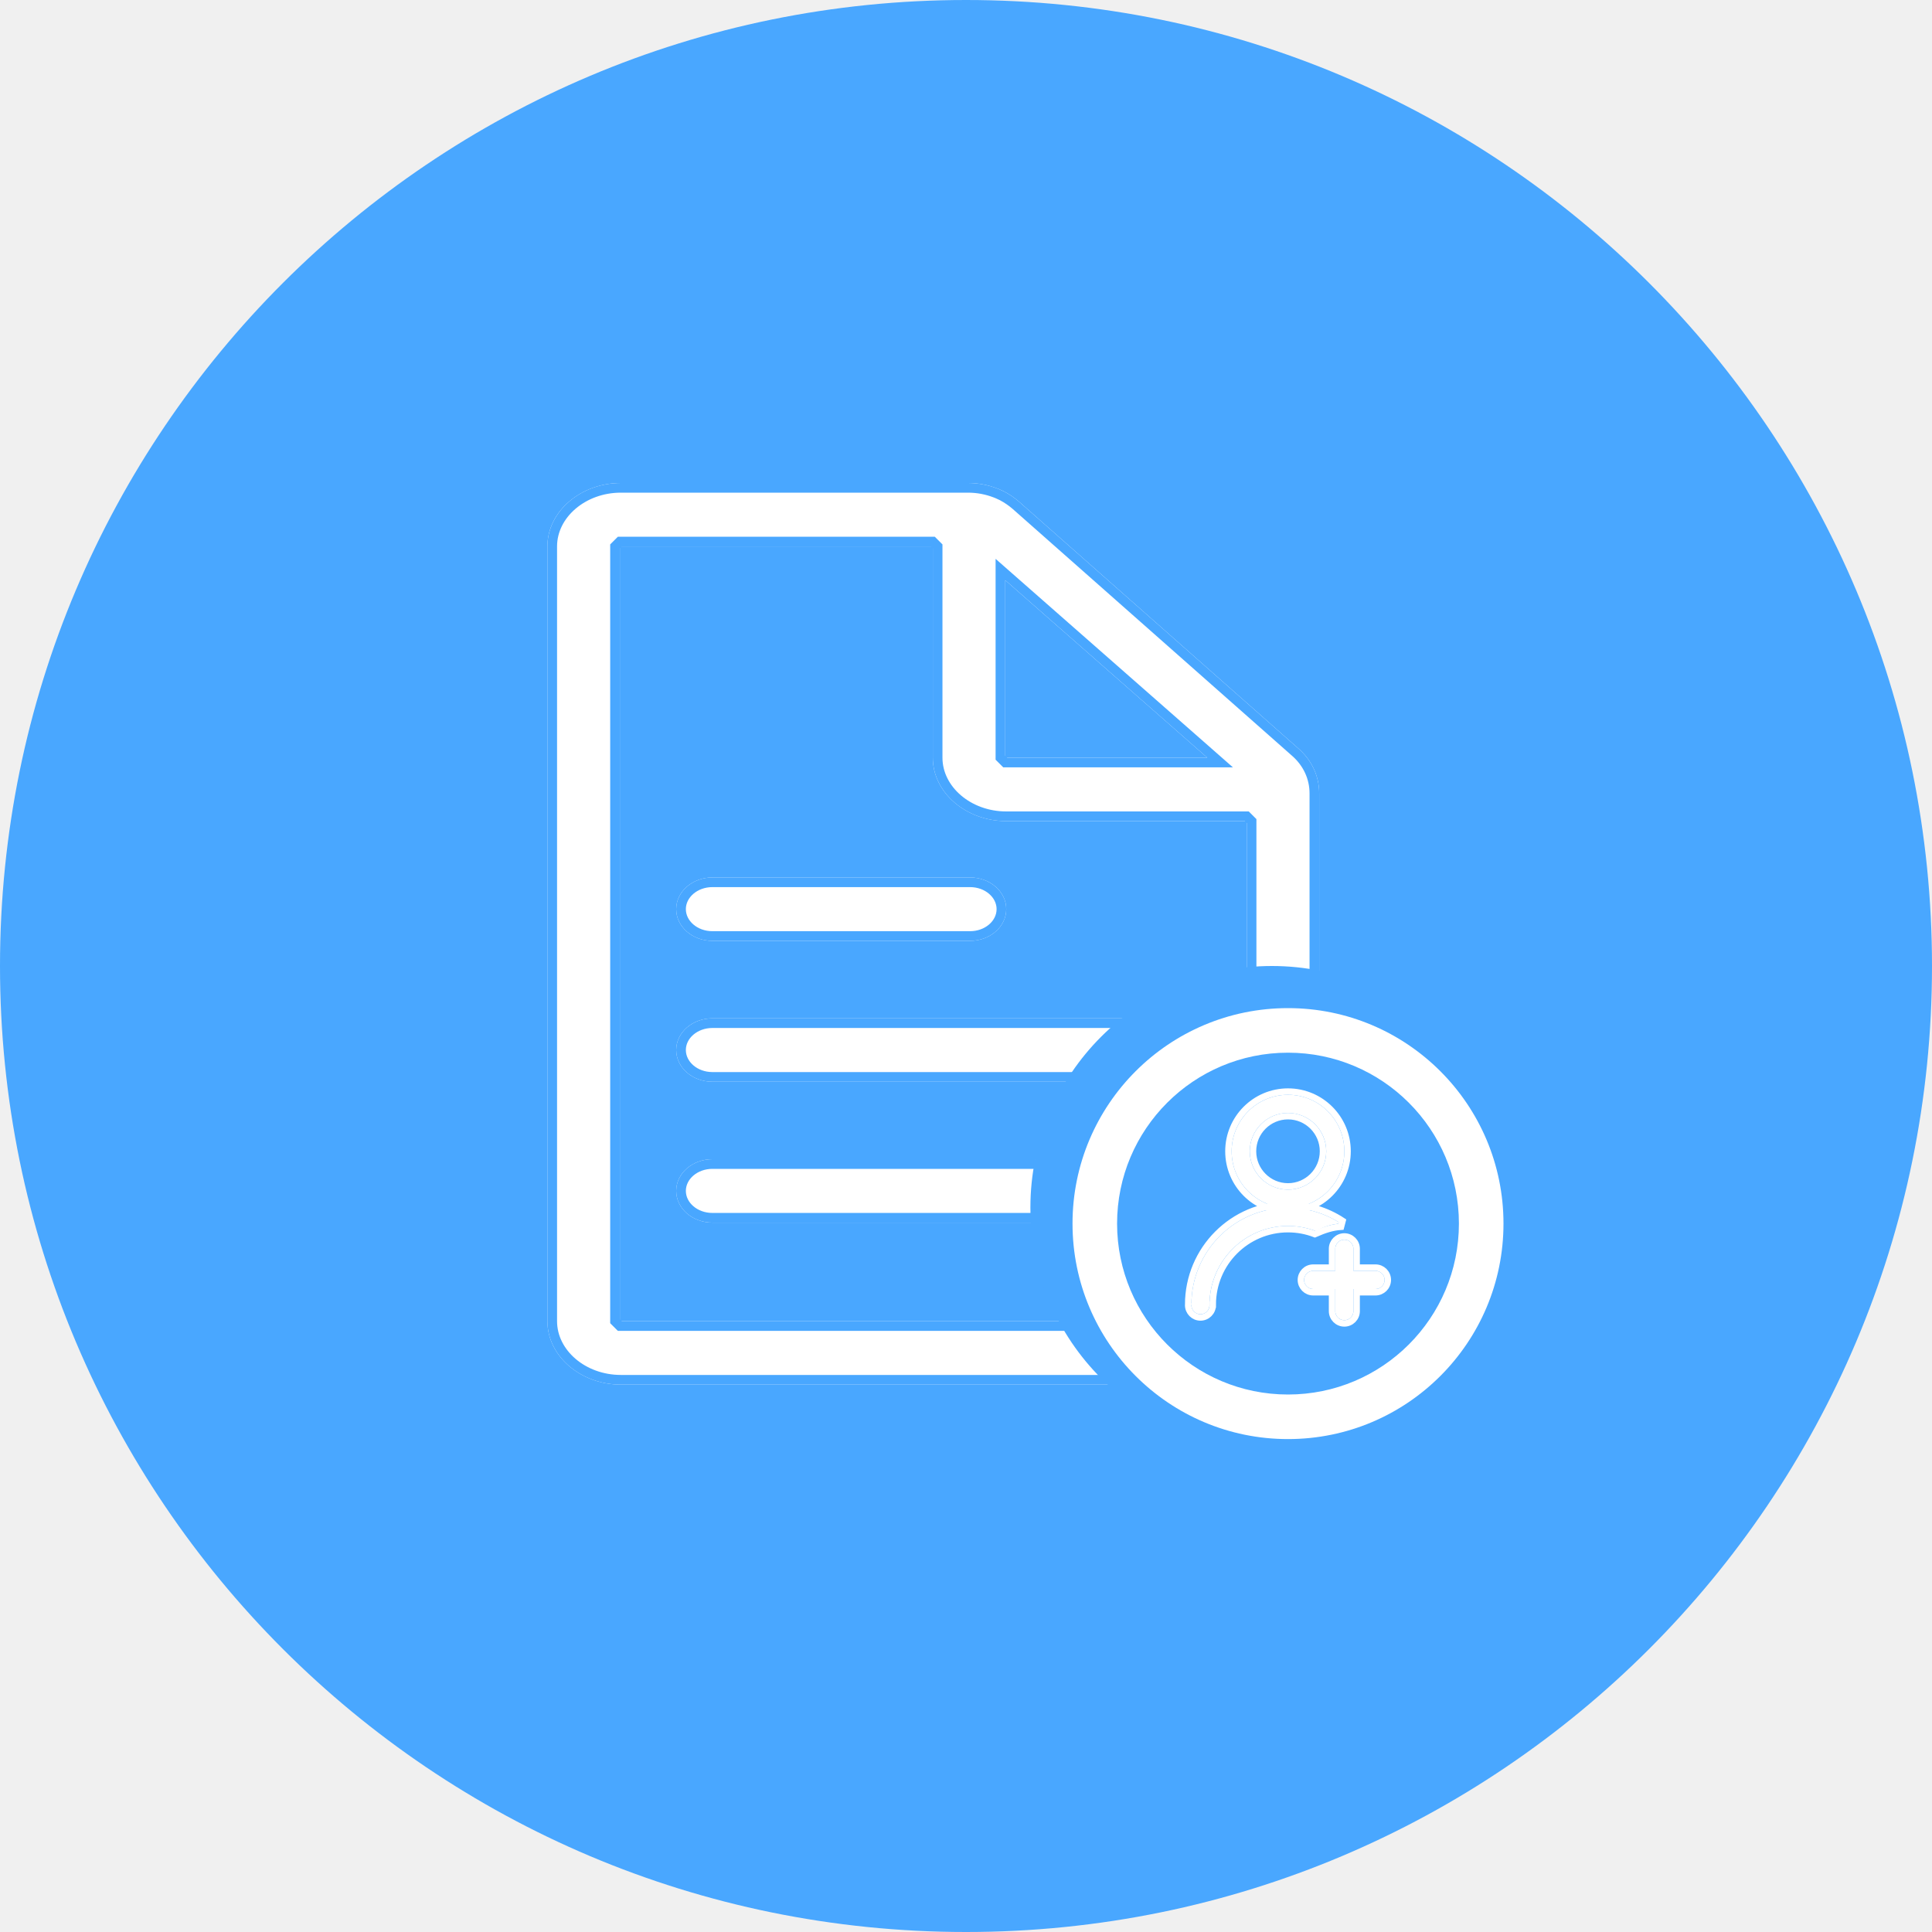
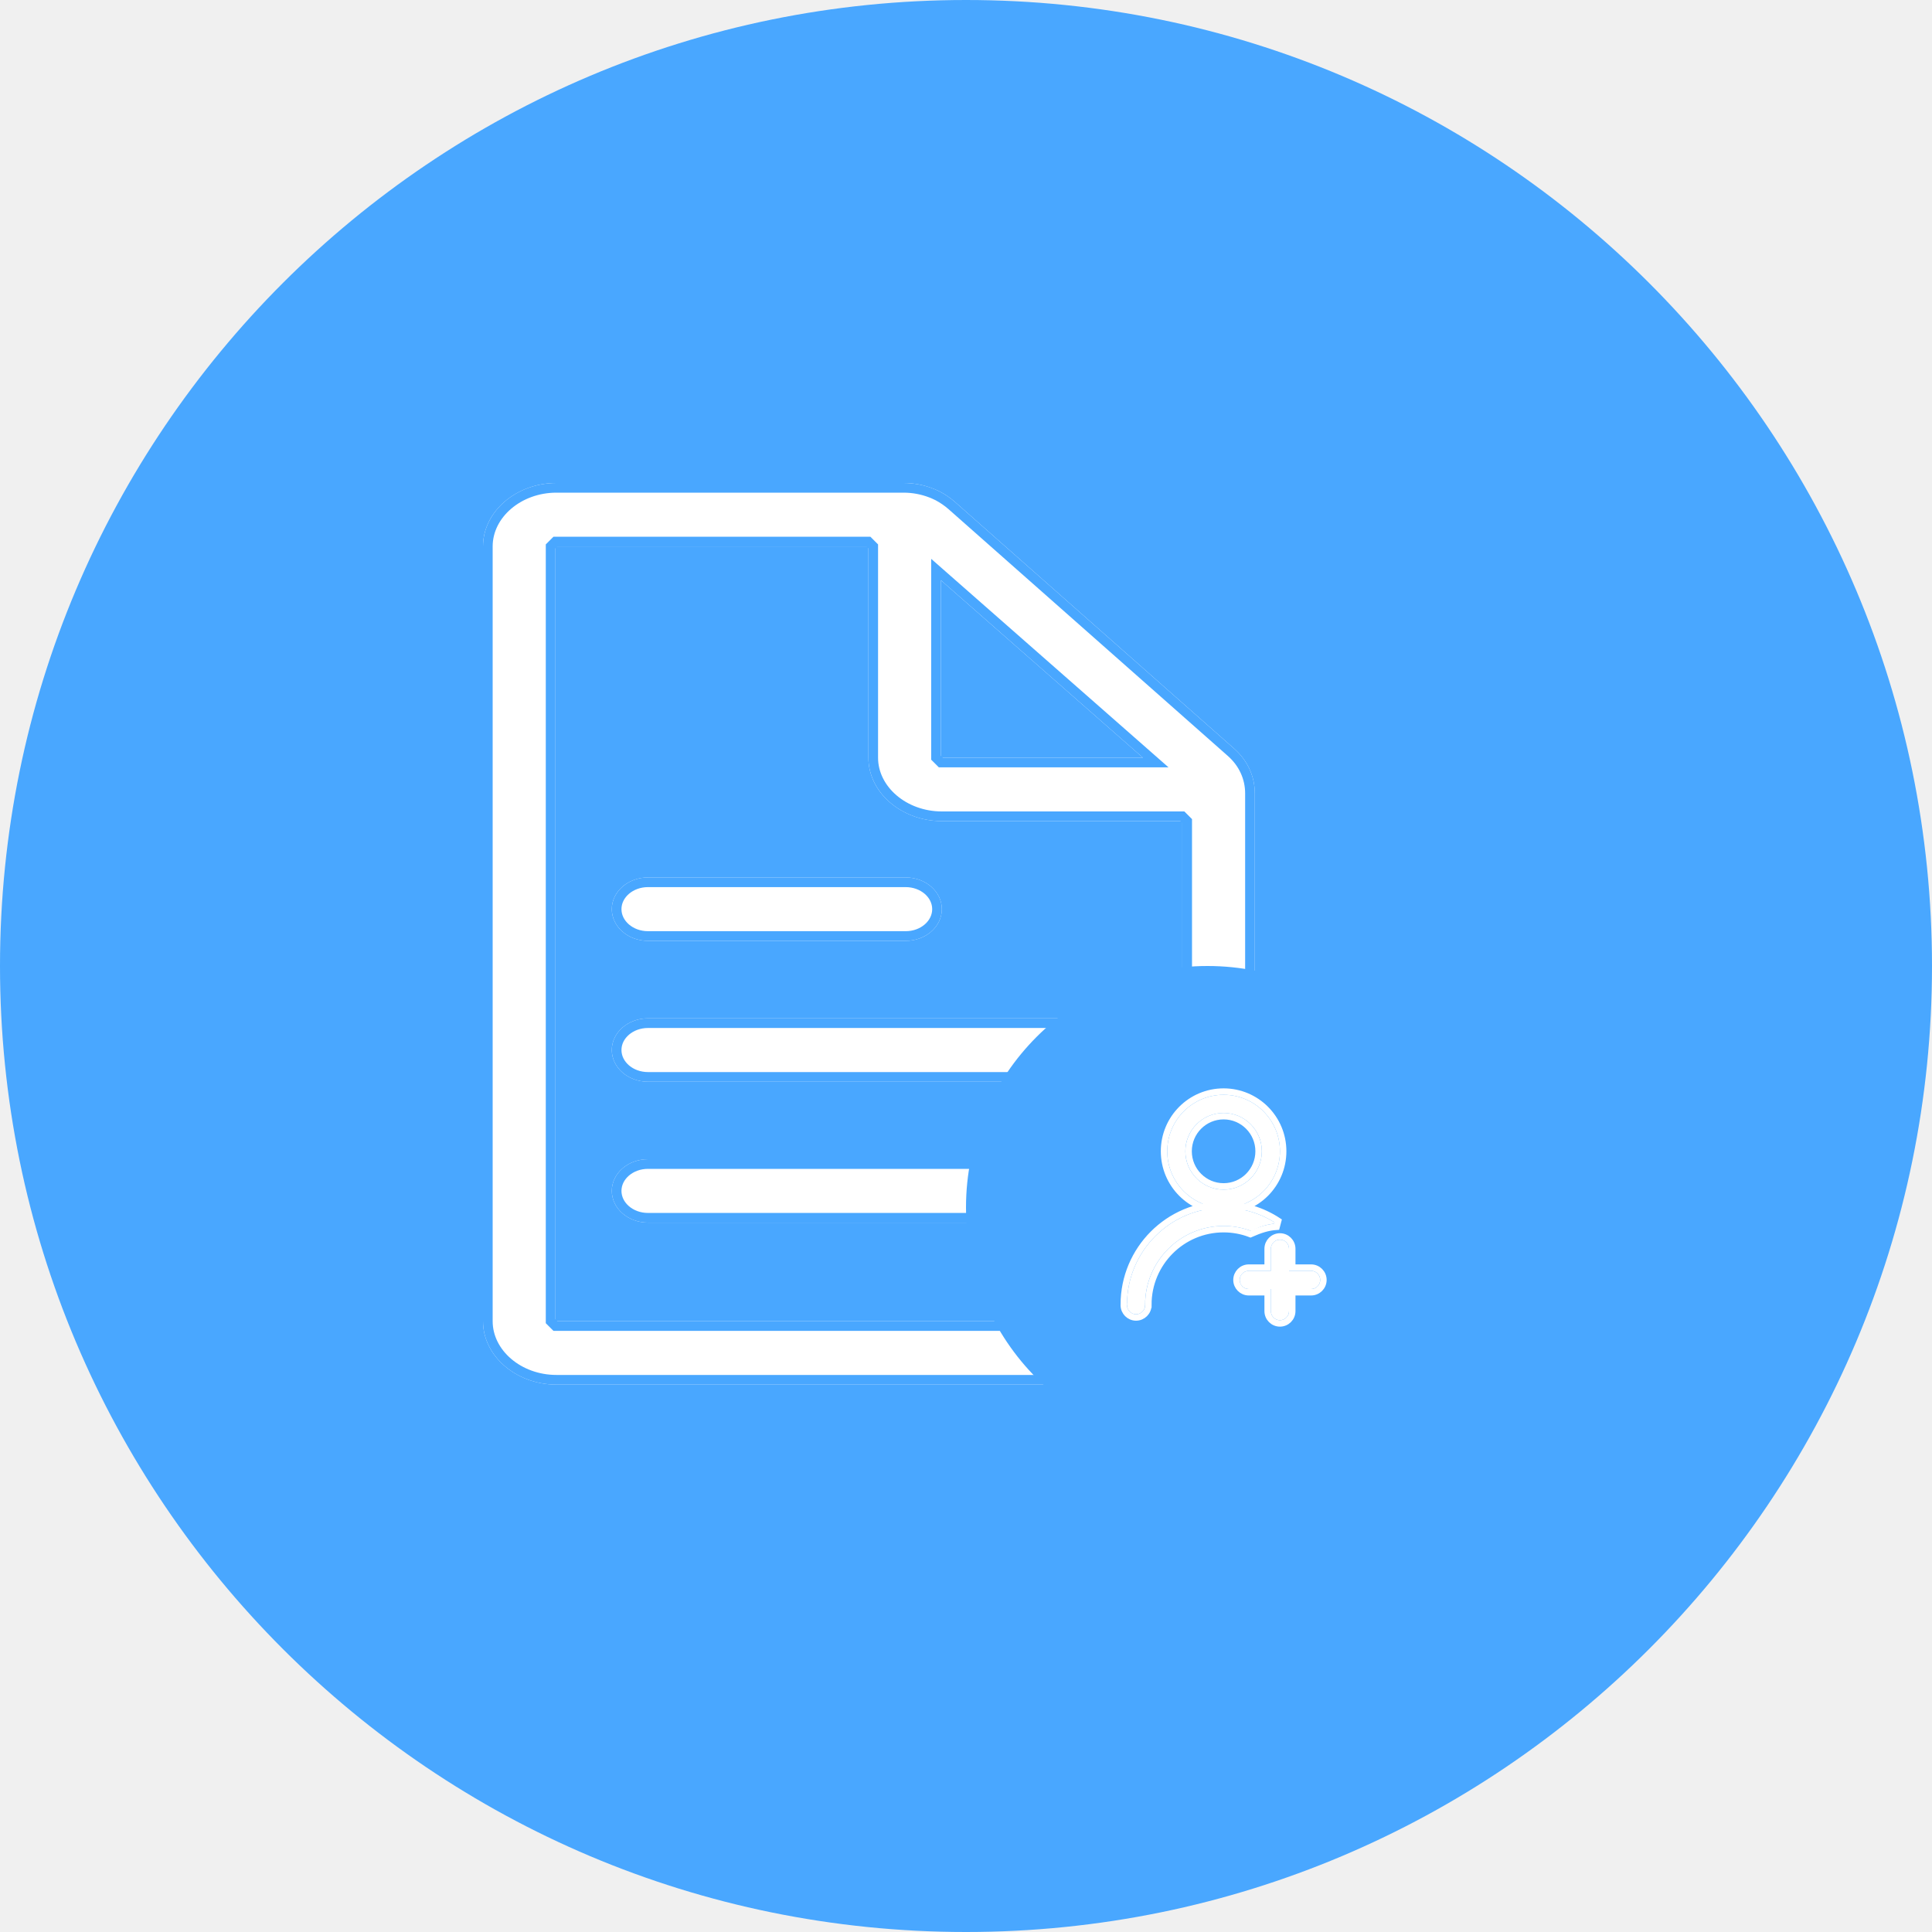
<svg xmlns="http://www.w3.org/2000/svg" xmlns:xlink="http://www.w3.org/1999/xlink" width="60px" height="60px" viewBox="0 0 60 60" version="1.1">
  <defs>
-     <path d="M40.331,23.252 L31.65,15.582 C31.509,15.459 31.356,15.355 31.191,15.268 C31.147,15.246 31.103,15.224 31.056,15.205 C31.028,15.191 30.997,15.18 30.969,15.17 C30.688,15.06 30.378,15 30.062,15 L19.281,15 C18.038,15 17,15.88 17,16.969 L17,41.031 C17,42.12 18.038,43 19.281,43 L38.75,43 C39.994,43 40.969,42.12 40.969,41.031 L40.969,24.639 C40.969,24.119 40.75,23.621 40.331,23.252 Z M31.219,18.019 L37.494,23.531 L31.219,23.531 L31.219,18.019 Z M38.719,41.031 L19.25,41.031 L19.25,16.969 L28.969,16.969 L28.969,23.531 C28.969,24.62 30.006,25.5 31.25,25.5 L38.719,25.5 L38.719,41.031 Z M31.25,28.234 C31.25,27.69 30.747,27.25 30.125,27.25 L22.125,27.25 C21.503,27.25 21,27.69 21,28.234 C21,28.779 21.503,29.219 22.125,29.219 L30.125,29.219 C30.747,29.219 31.25,28.779 31.25,28.234 Z M37.25,32.609 C37.25,32.065 36.747,31.625 36.125,31.625 L22.125,31.625 C21.503,31.625 21,32.065 21,32.609 C21,33.154 21.503,33.594 22.125,33.594 L36.125,33.594 C36.747,33.594 37.25,33.154 37.25,32.609 Z M33.25,36.984 C33.25,36.44 32.747,36 32.125,36 L22.125,36 C21.503,36 21,36.44 21,36.984 C21,37.529 21.503,37.969 22.125,37.969 L32.125,37.969 C32.747,37.969 33.25,37.529 33.25,36.984 Z" id="path-1" />
-     <path d="M42.718,39.467 L42.032,39.467 L42.032,38.781 C42.032,38.626 41.905,38.499 41.75,38.499 C41.595,38.499 41.468,38.626 41.468,38.781 L41.468,39.467 L40.782,39.467 C40.627,39.467 40.5,39.594 40.5,39.75 C40.5,39.905 40.627,40.032 40.782,40.032 L41.468,40.032 L41.468,40.718 C41.468,40.873 41.595,41 41.75,41 C41.905,41 42.032,40.873 42.032,40.718 L42.032,40.032 L42.718,40.032 C42.873,40.032 43,39.905 43,39.75 C43,39.593 42.873,39.467 42.718,39.467 Z M41.75,35.754 C41.75,34.785 40.966,34 40,34 C39.034,34 38.25,34.785 38.25,35.754 C38.25,36.724 39.034,37.509 40,37.509 C40.966,37.509 41.75,36.724 41.75,35.754 Z M40,36.945 C39.345,36.945 38.812,36.412 38.812,35.754 C38.812,35.097 39.345,34.564 40,34.564 C40.655,34.564 41.188,35.097 41.188,35.754 C41.188,36.412 40.655,36.945 40,36.945 Z M41.641,37.998 C41.169,37.689 40.605,37.509 40,37.509 C38.343,37.509 37,38.856 37,40.517 L37.001,40.517 C37.001,40.522 37,40.527 37,40.533 C37,40.688 37.126,40.815 37.281,40.815 C37.437,40.815 37.562,40.688 37.562,40.533 C37.562,40.527 37.562,40.522 37.562,40.517 L37.562,40.517 C37.562,39.167 38.654,38.073 40,38.073 C40.306,38.073 40.599,38.13 40.869,38.233 C41.098,38.099 41.36,38.015 41.641,37.998 Z" id="path-2" />
+     <path d="M23.331,8.252 L14.65,0.582 C14.509,0.459 14.356,0.355 14.191,0.268 C14.147,0.246 14.103,0.224 14.056,0.205 C14.028,0.191 13.997,0.18 13.969,0.17 C13.688,0.06 13.378,0 13.062,0 L2.281,0 C1.038,0 0,0.88 0,1.969 L0,26.031 C0,27.12 1.038,28 2.281,28 L21.75,28 C22.994,28 23.969,27.12 23.969,26.031 L23.969,9.639 C23.969,9.119 23.75,8.621 23.331,8.252 Z M14.219,3.019 L20.494,8.531 L14.219,8.531 L14.219,3.019 Z M21.719,26.031 L2.25,26.031 L2.25,1.969 L11.969,1.969 L11.969,8.531 C11.969,9.62 13.006,10.5 14.25,10.5 L21.719,10.5 L21.719,26.031 Z M14.25,13.234 C14.25,12.69 13.747,12.25 13.125,12.25 L5.125,12.25 C4.503,12.25 4,12.69 4,13.234 C4,13.779 4.503,14.219 5.125,14.219 L13.125,14.219 C13.747,14.219 14.25,13.779 14.25,13.234 Z M20.25,17.609 C20.25,17.065 19.747,16.625 19.125,16.625 L5.125,16.625 C4.503,16.625 4,17.065 4,17.609 C4,18.154 4.503,18.594 5.125,18.594 L19.125,18.594 C19.747,18.594 20.25,18.154 20.25,17.609 Z M16.25,21.984 C16.25,21.44 15.747,21 15.125,21 L5.125,21 C4.503,21 4,21.44 4,21.984 C4,22.529 4.503,22.969 5.125,22.969 L15.125,22.969 C15.747,22.969 16.25,22.529 16.25,21.984 Z" id="path-1" />
+     <path d="M25.718,24.467 L25.032,24.467 L25.032,23.781 C25.032,23.626 24.905,23.499 24.75,23.499 C24.595,23.499 24.468,23.626 24.468,23.781 L24.468,24.467 L23.782,24.467 C23.627,24.467 23.5,24.594 23.5,24.75 C23.5,24.905 23.627,25.032 23.782,25.032 L24.468,25.032 L24.468,25.718 C24.468,25.873 24.595,26 24.75,26 C24.905,26 25.032,25.873 25.032,25.718 L25.032,25.032 L25.718,25.032 C25.873,25.032 26,24.905 26,24.75 C26,24.593 25.873,24.467 25.718,24.467 Z M24.75,20.754 C24.75,19.785 23.966,19 23,19 C22.034,19 21.25,19.785 21.25,20.754 C21.25,21.724 22.034,22.509 23,22.509 C23.966,22.509 24.75,21.724 24.75,20.754 Z M23,21.945 C22.345,21.945 21.812,21.412 21.812,20.754 C21.812,20.097 22.345,19.564 23,19.564 C23.655,19.564 24.188,20.097 24.188,20.754 C24.188,21.412 23.655,21.945 23,21.945 Z M24.641,22.998 C24.169,22.689 23.605,22.509 23,22.509 C21.343,22.509 20,23.856 20,25.517 L20.001,25.517 C20.001,25.522 20,25.527 20,25.533 C20,25.688 20.126,25.815 20.281,25.815 C20.437,25.815 20.562,25.688 20.562,25.533 C20.562,25.527 20.562,25.522 20.562,25.517 L20.562,25.517 C20.562,24.167 21.654,23.073 23,23.073 C23.306,23.073 23.599,23.13 23.869,23.233 C24.098,23.099 24.36,23.015 24.641,22.998 Z" id="path-2" />
  </defs>
  <g id="icon" stroke="none" stroke-width="1" fill="none" fill-rule="evenodd">
    <g id="纳税申报-申报办理">
      <circle id="Oval-Copy" fill="#49A7FF" cx="30" cy="30" r="30" />
-       <g id="Shape" fill-rule="nonzero">
-         <use fill="#FFFFFF" fill-rule="evenodd" xlink:href="#path-1" />
-         <path stroke="#49A7FF" stroke-width="0.3" d="M40.232,23.365 L40.232,23.365 L31.551,15.695 C31.421,15.582 31.278,15.484 31.124,15.402 C31.061,15.371 31.034,15.358 30.991,15.34 C30.976,15.333 30.976,15.333 30.958,15.326 C30.938,15.318 30.938,15.318 30.914,15.309 C30.646,15.205 30.355,15.15 30.062,15.15 L19.281,15.15 C18.11,15.15 17.15,15.974 17.15,16.969 L17.15,41.031 C17.15,42.026 18.11,42.85 19.281,42.85 L38.75,42.85 C39.909,42.85 40.819,42.038 40.819,41.031 L40.819,24.639 C40.819,24.154 40.612,23.7 40.232,23.365 Z M31.069,17.687 L37.892,23.681 L31.219,23.681 L31.069,23.531 L31.069,17.687 Z M38.719,41.181 L19.25,41.181 L19.1,41.031 L19.1,16.969 L19.25,16.819 L28.969,16.819 L29.119,16.969 L29.119,23.531 C29.119,24.526 30.078,25.35 31.25,25.35 L38.719,25.35 L38.869,25.5 L38.869,41.031 L38.719,41.181 Z M31.1,28.234 C31.1,27.778 30.668,27.4 30.125,27.4 L22.125,27.4 C21.582,27.4 21.15,27.778 21.15,28.234 C21.15,28.691 21.582,29.069 22.125,29.069 L30.125,29.069 C30.668,29.069 31.1,28.691 31.1,28.234 Z M37.1,32.609 C37.1,32.153 36.668,31.775 36.125,31.775 L22.125,31.775 C21.582,31.775 21.15,32.153 21.15,32.609 C21.15,33.066 21.582,33.444 22.125,33.444 L36.125,33.444 C36.668,33.444 37.1,33.066 37.1,32.609 Z M33.1,36.984 C33.1,36.528 32.668,36.15 32.125,36.15 L22.125,36.15 C21.582,36.15 21.15,36.528 21.15,36.984 C21.15,37.441 21.582,37.819 22.125,37.819 L32.125,37.819 C32.668,37.819 33.1,37.441 33.1,36.984 Z" />
-       </g>
-       <circle id="Oval-2" fill="#49A7FF" cx="39.5" cy="37.5" r="7.5" />
-       <path d="M40,44.692 C36.304,44.692 33.308,41.696 33.308,38 C33.308,34.304 36.304,31.308 40,31.308 C43.696,31.308 46.692,34.304 46.692,38 C46.692,41.696 43.696,44.692 40,44.692 Z M40,43.308 C42.931,43.308 45.308,40.931 45.308,38 C45.308,35.069 42.931,32.692 40,32.692 C37.069,32.692 34.692,35.069 34.692,38 C34.692,40.931 37.069,43.308 40,43.308 Z" id="Oval-3" fill="#FFFFFF" fill-rule="nonzero" />
-       <g id="Shape" fill-rule="nonzero">
-         <use fill="#FFFFFF" fill-rule="evenodd" xlink:href="#path-2" />
-         <path stroke="#FFFFFF" stroke-width="0.2" d="M42.132,40.132 L42.132,40.718 C42.132,40.929 41.961,41.1 41.75,41.1 C41.539,41.1 41.368,40.929 41.368,40.718 L41.368,40.132 L40.782,40.132 C40.571,40.132 40.4,39.96 40.4,39.75 C40.4,39.539 40.571,39.367 40.782,39.367 L41.368,39.367 L41.368,38.781 C41.368,38.571 41.539,38.399 41.75,38.399 C41.961,38.399 42.132,38.571 42.132,38.781 L42.132,39.367 L42.718,39.367 C42.929,39.367 43.1,39.538 43.1,39.75 C43.1,39.96 42.929,40.132 42.718,40.132 L42.132,40.132 Z M41.85,35.754 C41.85,36.779 41.022,37.609 40,37.609 C38.978,37.609 38.15,36.779 38.15,35.754 C38.15,34.73 38.978,33.9 40,33.9 C41.022,33.9 41.85,34.73 41.85,35.754 Z M40,36.845 C40.6,36.845 41.087,36.356 41.087,35.754 C41.087,35.153 40.6,34.664 40,34.664 C39.4,34.664 38.913,35.153 38.913,35.754 C38.913,36.356 39.4,36.845 40,36.845 Z M37.662,40.517 C37.662,40.518 37.662,40.52 37.662,40.521 C37.663,40.528 37.663,40.528 37.663,40.533 C37.663,40.743 37.492,40.915 37.281,40.915 C37.071,40.915 36.9,40.743 36.9,40.533 C36.9,40.523 36.9,40.522 36.901,40.518 L36.9,40.517 C36.9,38.8 38.288,37.409 40,37.409 C40.611,37.409 41.195,37.586 41.695,37.915 L41.647,38.098 C41.388,38.114 41.141,38.19 40.833,38.327 C40.571,38.226 40.289,38.173 40,38.173 C38.709,38.173 37.663,39.223 37.663,40.517 L37.662,40.517 Z" />
+       <g id="Group-60" transform="translate(15, 15)">
+         <path d="M23,29.692 C19.304,29.692 16.308,26.696 16.308,23 C16.308,19.304 19.304,16.308 23,16.308 C26.696,16.308 29.692,19.304 29.692,23 C29.692,26.696 26.696,29.692 23,29.692 Z M23,28.308 C25.931,28.308 28.308,25.931 28.308,23 C28.308,20.069 25.931,17.692 23,17.692 C20.069,17.692 17.692,20.069 17.692,23 C17.692,25.931 20.069,28.308 23,28.308 Z" id="Oval-3" fill="#FFFFFF" fill-rule="nonzero" />
+         <g id="Group-59">
+           <g id="Shape" fill-rule="nonzero">
+             <use fill="#FFFFFF" fill-rule="evenodd" xlink:href="#path-1" />
+             <path stroke="#49A7FF" stroke-width="0.3" d="M23.232,8.365 L23.232,8.365 L14.551,0.695 C14.421,0.582 14.278,0.484 14.124,0.402 C14.061,0.371 14.034,0.358 13.991,0.34 C13.976,0.333 13.976,0.333 13.958,0.326 C13.938,0.318 13.938,0.318 13.914,0.309 C13.646,0.205 13.355,0.15 13.062,0.15 L2.281,0.15 C1.11,0.15 0.15,0.974 0.15,1.969 L0.15,26.031 C0.15,27.026 1.11,27.85 2.281,27.85 L21.75,27.85 C22.909,27.85 23.819,27.038 23.819,26.031 L23.819,9.639 C23.819,9.154 23.612,8.7 23.232,8.365 Z M14.069,2.687 L20.892,8.681 L14.219,8.681 L14.069,8.531 L14.069,2.687 Z M21.719,26.181 L2.25,26.181 L2.1,26.031 L2.1,1.969 L2.25,1.819 L11.969,1.819 L12.119,1.969 L12.119,8.531 C12.119,9.526 13.078,10.35 14.25,10.35 L21.719,10.35 L21.869,10.5 L21.869,26.031 L21.719,26.181 Z M14.1,13.234 C14.1,12.778 13.668,12.4 13.125,12.4 L5.125,12.4 C4.582,12.4 4.15,12.778 4.15,13.234 C4.15,13.691 4.582,14.069 5.125,14.069 L13.125,14.069 C13.668,14.069 14.1,13.691 14.1,13.234 Z M20.1,17.609 C20.1,17.153 19.668,16.775 19.125,16.775 L5.125,16.775 C4.582,16.775 4.15,17.153 4.15,17.609 C4.15,18.066 4.582,18.444 5.125,18.444 L19.125,18.444 C19.668,18.444 20.1,18.066 20.1,17.609 Z M16.1,21.984 C16.1,21.528 15.668,21.15 15.125,21.15 L5.125,21.15 C4.582,21.15 4.15,21.528 4.15,21.984 C4.15,22.441 4.582,22.819 5.125,22.819 L15.125,22.819 C15.668,22.819 16.1,22.441 16.1,21.984 Z" />
+           </g>
+           <circle id="Oval-2" fill="#49A7FF" cx="22.5" cy="22.5" r="7.5" />
+           <g id="Shape" fill-rule="nonzero">
+             <use fill="#FFFFFF" fill-rule="evenodd" xlink:href="#path-2" />
+             <path stroke="#FFFFFF" stroke-width="0.2" d="M25.132,25.132 L25.132,25.718 C25.132,25.929 24.961,26.1 24.75,26.1 C24.539,26.1 24.368,25.929 24.368,25.718 L24.368,25.132 L23.782,25.132 C23.571,25.132 23.4,24.96 23.4,24.75 C23.4,24.539 23.571,24.367 23.782,24.367 L24.368,24.367 L24.368,23.781 C24.368,23.571 24.539,23.399 24.75,23.399 C24.961,23.399 25.132,23.571 25.132,23.781 L25.132,24.367 L25.718,24.367 C25.929,24.367 26.1,24.538 26.1,24.75 C26.1,24.96 25.929,25.132 25.718,25.132 L25.132,25.132 Z M24.85,20.754 C24.85,21.779 24.022,22.609 23,22.609 C21.978,22.609 21.15,21.779 21.15,20.754 C21.15,19.73 21.978,18.9 23,18.9 C24.022,18.9 24.85,19.73 24.85,20.754 Z M23,21.845 C23.6,21.845 24.087,21.356 24.087,20.754 C24.087,20.153 23.6,19.664 23,19.664 C22.4,19.664 21.913,20.153 21.913,20.754 C21.913,21.356 22.4,21.845 23,21.845 Z M20.662,25.517 C20.662,25.518 20.662,25.52 20.662,25.521 C20.663,25.528 20.663,25.528 20.663,25.533 C20.663,25.743 20.492,25.915 20.281,25.915 C20.071,25.915 19.9,25.743 19.9,25.533 C19.9,25.523 19.9,25.522 19.901,25.518 L19.9,25.517 C19.9,23.8 21.288,22.409 23,22.409 C23.611,22.409 24.195,22.586 24.695,22.915 L24.647,23.098 C24.388,23.114 24.141,23.19 23.833,23.327 C23.571,23.226 23.289,23.173 23,23.173 C21.709,23.173 20.663,24.223 20.663,25.517 L20.662,25.517 Z" />
+           </g>
+         </g>
      </g>
    </g>
  </g>
</svg>
